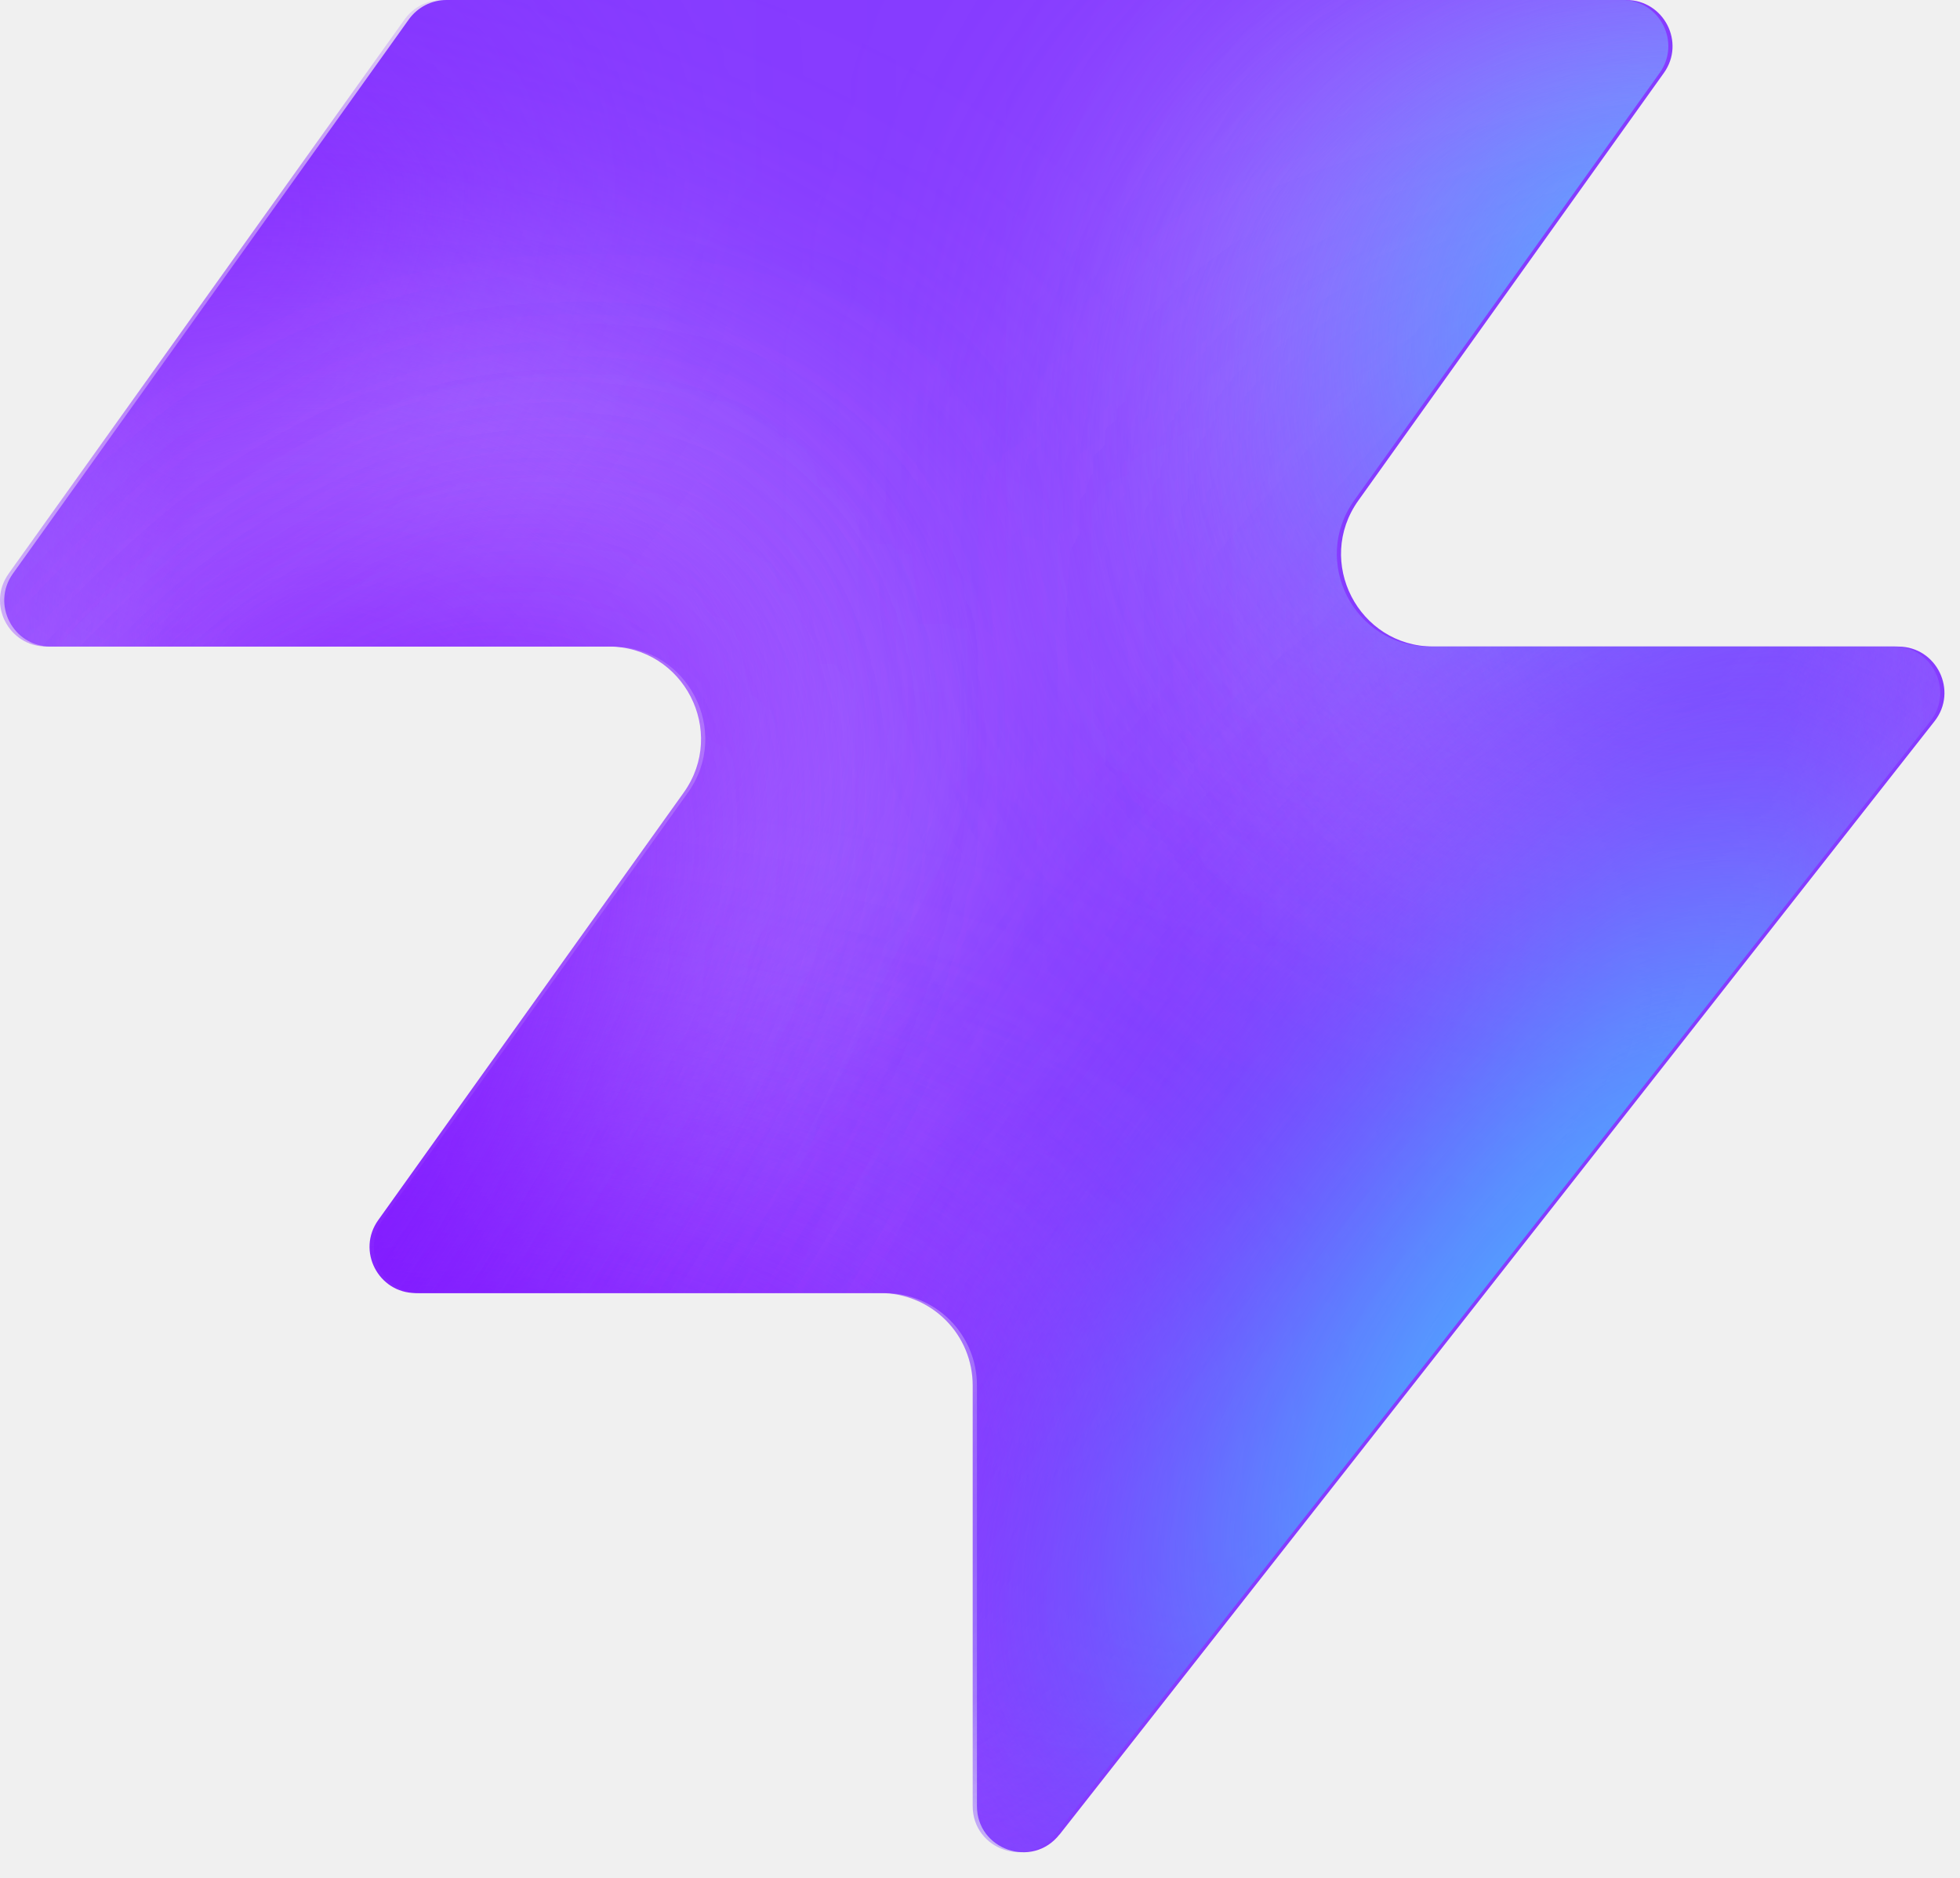
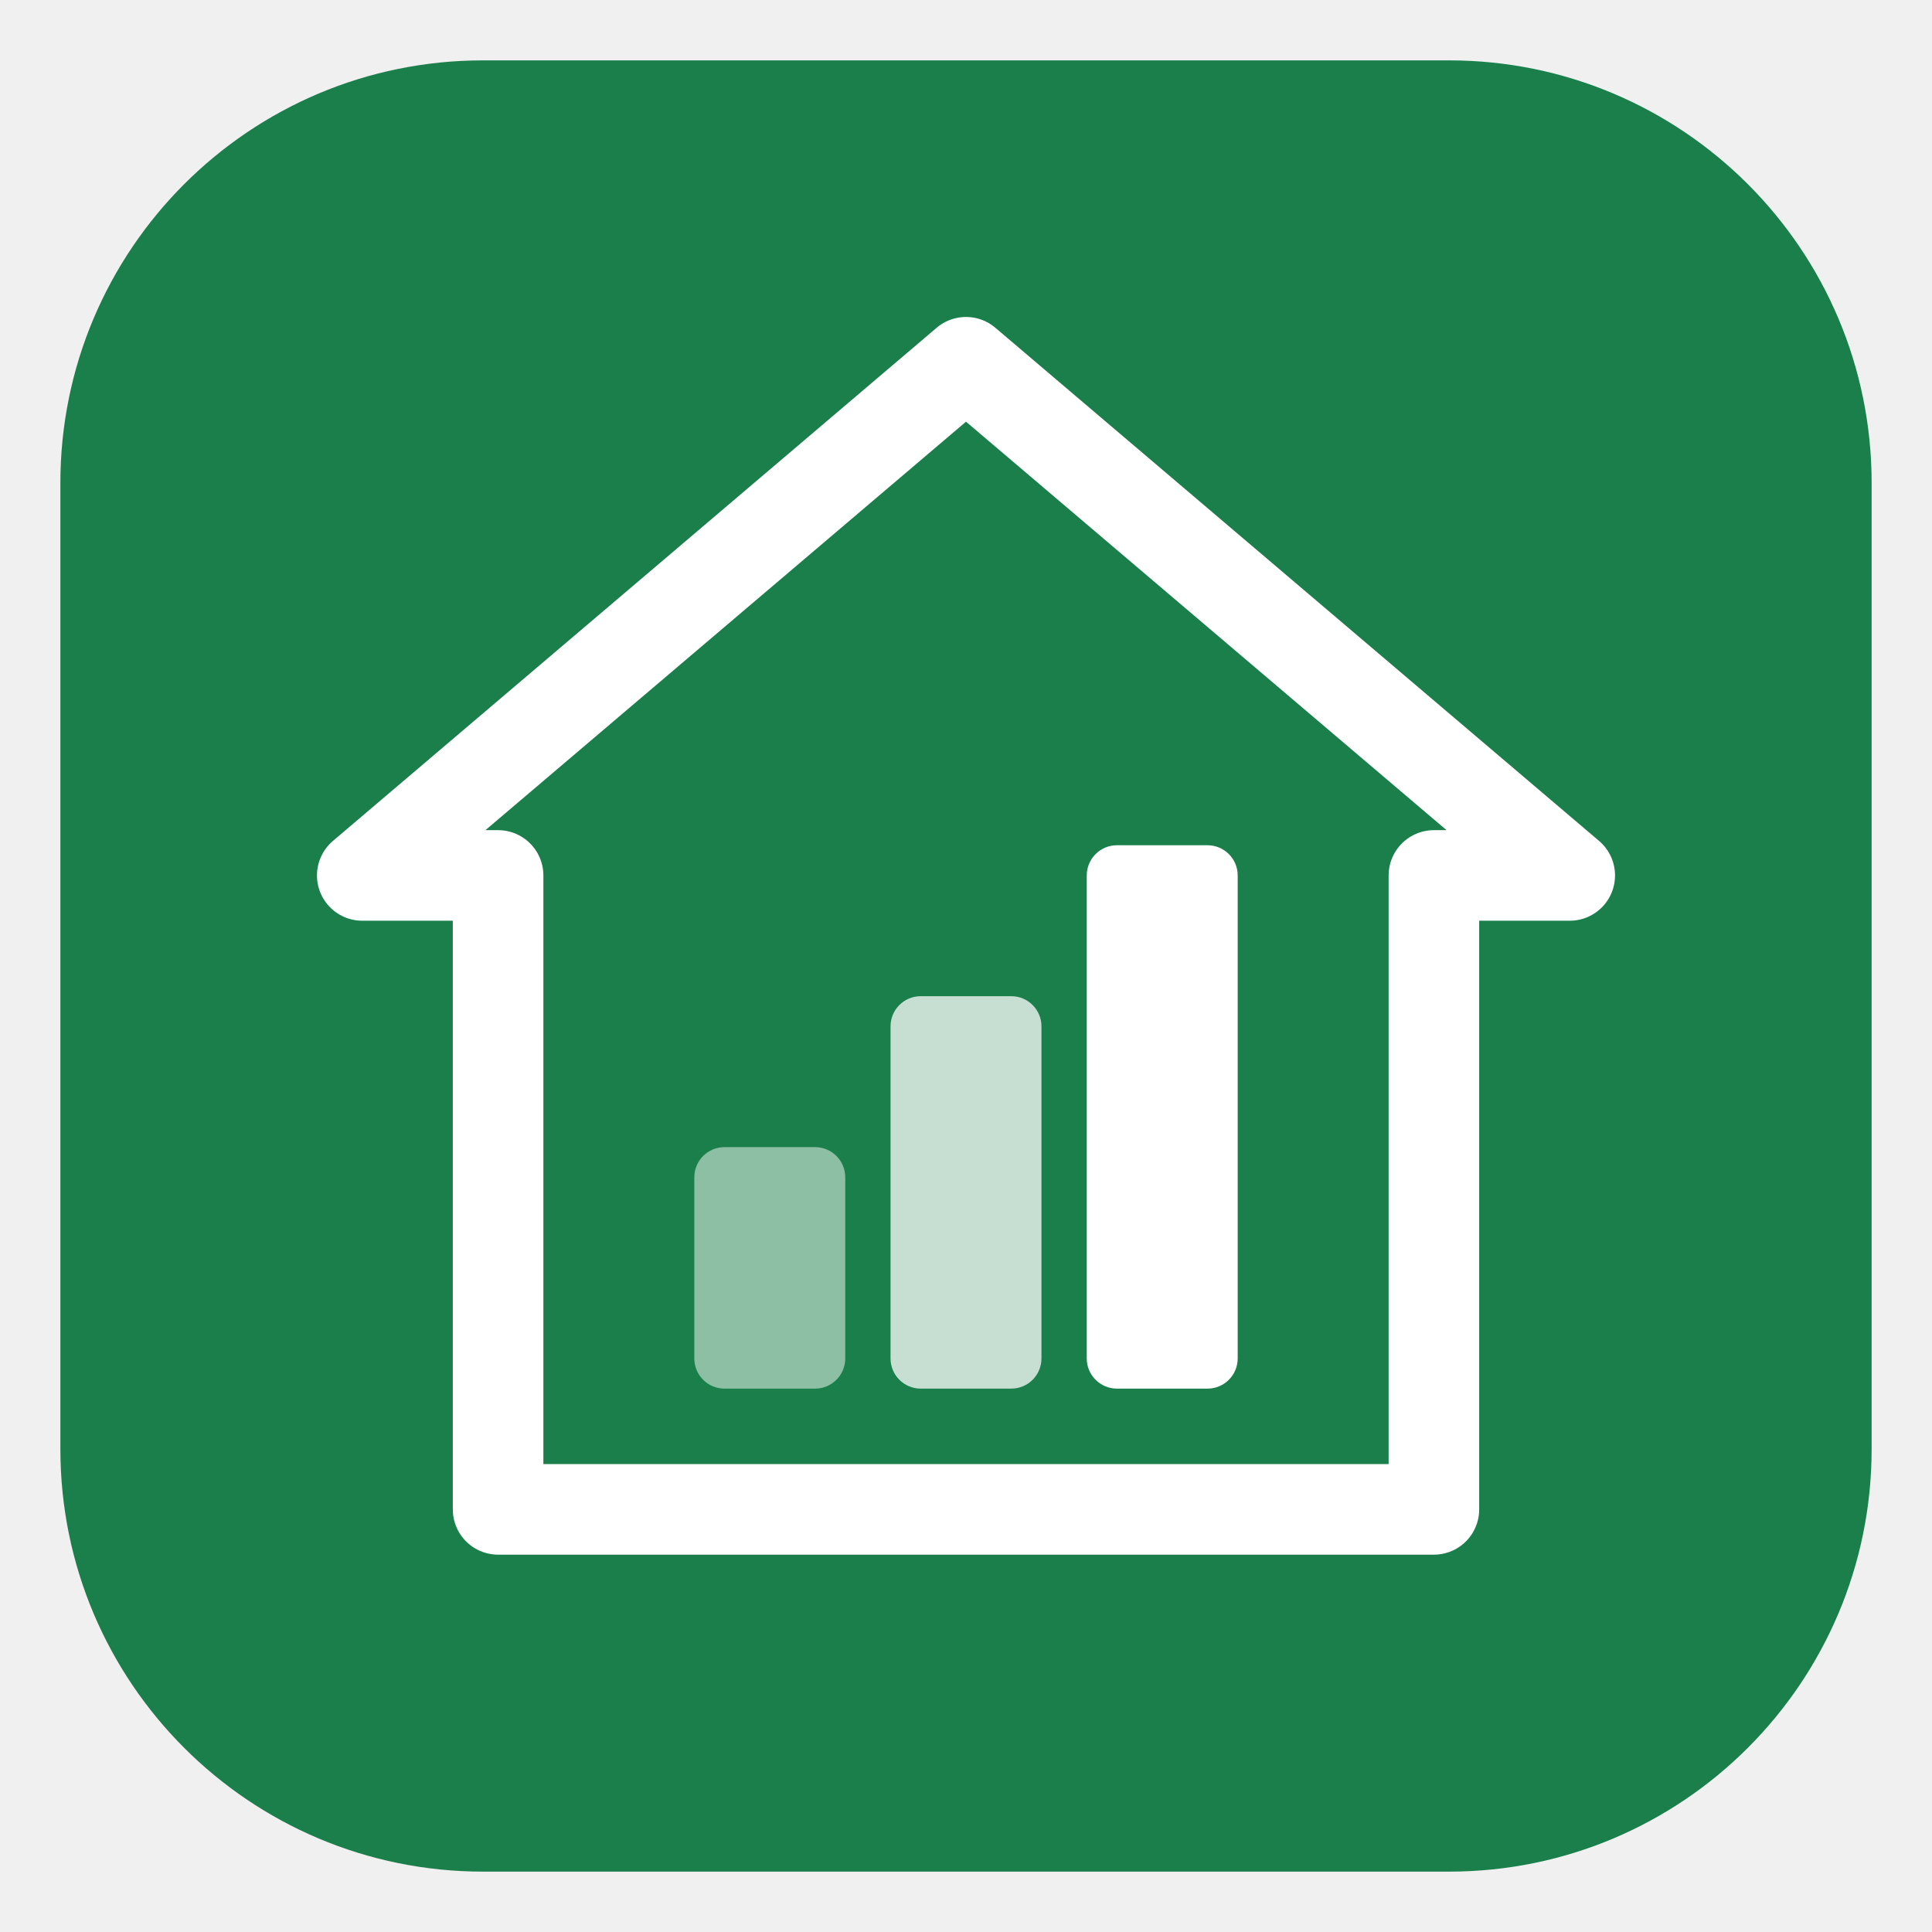
- <svg xmlns="http://www.w3.org/2000/svg" width="48" height="46" fill="none" viewBox="0 0 48 46">
-   <path fill="#863bff" d="M25.946 44.938c-.664.845-2.021.375-2.021-.698V33.937a2.26 2.26 0 0 0-2.262-2.262H10.287c-.92 0-1.456-1.04-.92-1.788l7.48-10.471c1.07-1.497 0-3.578-1.842-3.578H1.237c-.92 0-1.456-1.04-.92-1.788L10.013.474c.214-.297.556-.474.92-.474h28.894c.92 0 1.456 1.04.92 1.788l-7.48 10.471c-1.07 1.498 0 3.579 1.842 3.579h11.377c.943 0 1.473 1.088.89 1.83L25.947 44.94z" style="fill:#863bff;fill:color(display-p3 .525 .23 1);fill-opacity:1" />
-   <mask id="a" width="48" height="46" x="0" y="0" maskUnits="userSpaceOnUse" style="mask-type:alpha">
-     <path fill="#000" d="M25.842 44.938c-.664.844-2.021.375-2.021-.698V33.937a2.26 2.26 0 0 0-2.262-2.262H10.183c-.92 0-1.456-1.04-.92-1.788l7.48-10.471c1.07-1.498 0-3.579-1.842-3.579H1.133c-.92 0-1.456-1.04-.92-1.787L9.91.473c.214-.297.556-.474.92-.474h28.894c.92 0 1.456 1.04.92 1.788l-7.48 10.471c-1.07 1.498 0 3.578 1.842 3.578h11.377c.943 0 1.473 1.088.89 1.832L25.843 44.94z" style="fill:#000;fill-opacity:1" />
-   </mask>
-   <g mask="url(#a)">
-     <g filter="url(#b)">
-       <ellipse cx="5.508" cy="14.704" fill="#ede6ff" rx="5.508" ry="14.704" style="fill:#ede6ff;fill:color(display-p3 .927 .903 1);fill-opacity:1" transform="matrix(.00324 1 1 -.00324 -4.47 31.516)" />
-     </g>
-     <g filter="url(#c)">
-       <ellipse cx="10.399" cy="29.851" fill="#ede6ff" rx="10.399" ry="29.851" style="fill:#ede6ff;fill:color(display-p3 .927 .903 1);fill-opacity:1" transform="matrix(.00324 1 1 -.00324 -39.328 7.883)" />
-     </g>
-     <g filter="url(#d)">
-       <ellipse cx="5.508" cy="30.487" fill="#7e14ff" rx="5.508" ry="30.487" style="fill:#7e14ff;fill:color(display-p3 .492 .077 1);fill-opacity:1" transform="rotate(89.814 -25.913 -14.639)scale(1 -1)" />
-     </g>
-     <g filter="url(#e)">
-       <ellipse cx="5.508" cy="30.599" fill="#7e14ff" rx="5.508" ry="30.599" style="fill:#7e14ff;fill:color(display-p3 .492 .077 1);fill-opacity:1" transform="rotate(89.814 -32.644 -3.334)scale(1 -1)" />
-     </g>
-     <g filter="url(#f)">
-       <ellipse cx="5.508" cy="30.599" fill="#7e14ff" rx="5.508" ry="30.599" style="fill:#7e14ff;fill:color(display-p3 .492 .077 1);fill-opacity:1" transform="matrix(.00324 1 1 -.00324 -34.34 30.47)" />
-     </g>
-     <g filter="url(#g)">
-       <ellipse cx="14.072" cy="22.078" fill="#ede6ff" rx="14.072" ry="22.078" style="fill:#ede6ff;fill:color(display-p3 .927 .903 1);fill-opacity:1" transform="rotate(93.35 24.506 48.493)scale(-1 1)" />
-     </g>
-     <g filter="url(#h)">
-       <ellipse cx="3.47" cy="21.501" fill="#7e14ff" rx="3.47" ry="21.501" style="fill:#7e14ff;fill:color(display-p3 .492 .077 1);fill-opacity:1" transform="rotate(89.009 28.708 47.59)scale(-1 1)" />
-     </g>
-     <g filter="url(#i)">
-       <ellipse cx="3.47" cy="21.501" fill="#7e14ff" rx="3.47" ry="21.501" style="fill:#7e14ff;fill:color(display-p3 .492 .077 1);fill-opacity:1" transform="rotate(89.009 28.708 47.59)scale(-1 1)" />
-     </g>
-     <g filter="url(#j)">
-       <ellipse cx=".387" cy="8.972" fill="#7e14ff" rx="4.407" ry="29.108" style="fill:#7e14ff;fill:color(display-p3 .492 .077 1);fill-opacity:1" transform="rotate(39.51 .387 8.972)" />
-     </g>
-     <g filter="url(#k)">
-       <ellipse cx="47.523" cy="-6.092" fill="#7e14ff" rx="4.407" ry="29.108" style="fill:#7e14ff;fill:color(display-p3 .492 .077 1);fill-opacity:1" transform="rotate(37.892 47.523 -6.092)" />
-     </g>
-     <g filter="url(#l)">
-       <ellipse cx="41.412" cy="6.333" fill="#47bfff" rx="5.971" ry="9.665" style="fill:#47bfff;fill:color(display-p3 .28 .748 1);fill-opacity:1" transform="rotate(37.892 41.412 6.333)" />
-     </g>
-     <g filter="url(#m)">
-       <ellipse cx="-1.879" cy="38.332" fill="#7e14ff" rx="4.407" ry="29.108" style="fill:#7e14ff;fill:color(display-p3 .492 .077 1);fill-opacity:1" transform="rotate(37.892 -1.88 38.332)" />
-     </g>
-     <g filter="url(#n)">
-       <ellipse cx="-1.879" cy="38.332" fill="#7e14ff" rx="4.407" ry="29.108" style="fill:#7e14ff;fill:color(display-p3 .492 .077 1);fill-opacity:1" transform="rotate(37.892 -1.88 38.332)" />
-     </g>
-     <g filter="url(#o)">
-       <ellipse cx="35.651" cy="29.907" fill="#7e14ff" rx="4.407" ry="29.108" style="fill:#7e14ff;fill:color(display-p3 .492 .077 1);fill-opacity:1" transform="rotate(37.892 35.651 29.907)" />
-     </g>
-     <g filter="url(#p)">
-       <ellipse cx="38.418" cy="32.4" fill="#47bfff" rx="5.971" ry="15.297" style="fill:#47bfff;fill:color(display-p3 .28 .748 1);fill-opacity:1" transform="rotate(37.892 38.418 32.4)" />
-     </g>
-   </g>
-   <defs>
-     <filter id="b" width="60.045" height="41.654" x="-19.77" y="16.149" color-interpolation-filters="sRGB" filterUnits="userSpaceOnUse">
-       <feFlood flood-opacity="0" result="BackgroundImageFix" />
-       <feBlend in="SourceGraphic" in2="BackgroundImageFix" result="shape" />
-       <feGaussianBlur result="effect1_foregroundBlur_2002_17158" stdDeviation="7.659" />
-     </filter>
-     <filter id="c" width="90.34" height="51.437" x="-54.613" y="-7.533" color-interpolation-filters="sRGB" filterUnits="userSpaceOnUse">
-       <feFlood flood-opacity="0" result="BackgroundImageFix" />
-       <feBlend in="SourceGraphic" in2="BackgroundImageFix" result="shape" />
-       <feGaussianBlur result="effect1_foregroundBlur_2002_17158" stdDeviation="7.659" />
-     </filter>
-     <filter id="d" width="79.355" height="29.4" x="-49.64" y="2.03" color-interpolation-filters="sRGB" filterUnits="userSpaceOnUse">
-       <feFlood flood-opacity="0" result="BackgroundImageFix" />
-       <feBlend in="SourceGraphic" in2="BackgroundImageFix" result="shape" />
-       <feGaussianBlur result="effect1_foregroundBlur_2002_17158" stdDeviation="4.596" />
-     </filter>
-     <filter id="e" width="79.579" height="29.4" x="-45.045" y="20.029" color-interpolation-filters="sRGB" filterUnits="userSpaceOnUse">
-       <feFlood flood-opacity="0" result="BackgroundImageFix" />
-       <feBlend in="SourceGraphic" in2="BackgroundImageFix" result="shape" />
-       <feGaussianBlur result="effect1_foregroundBlur_2002_17158" stdDeviation="4.596" />
-     </filter>
-     <filter id="f" width="79.579" height="29.4" x="-43.513" y="21.178" color-interpolation-filters="sRGB" filterUnits="userSpaceOnUse">
-       <feFlood flood-opacity="0" result="BackgroundImageFix" />
-       <feBlend in="SourceGraphic" in2="BackgroundImageFix" result="shape" />
-       <feGaussianBlur result="effect1_foregroundBlur_2002_17158" stdDeviation="4.596" />
-     </filter>
-     <filter id="g" width="74.749" height="58.852" x="15.756" y="-17.901" color-interpolation-filters="sRGB" filterUnits="userSpaceOnUse">
-       <feFlood flood-opacity="0" result="BackgroundImageFix" />
-       <feBlend in="SourceGraphic" in2="BackgroundImageFix" result="shape" />
-       <feGaussianBlur result="effect1_foregroundBlur_2002_17158" stdDeviation="7.659" />
-     </filter>
-     <filter id="h" width="61.377" height="25.362" x="23.548" y="2.284" color-interpolation-filters="sRGB" filterUnits="userSpaceOnUse">
-       <feFlood flood-opacity="0" result="BackgroundImageFix" />
-       <feBlend in="SourceGraphic" in2="BackgroundImageFix" result="shape" />
-       <feGaussianBlur result="effect1_foregroundBlur_2002_17158" stdDeviation="4.596" />
-     </filter>
-     <filter id="i" width="61.377" height="25.362" x="23.548" y="2.284" color-interpolation-filters="sRGB" filterUnits="userSpaceOnUse">
-       <feFlood flood-opacity="0" result="BackgroundImageFix" />
-       <feBlend in="SourceGraphic" in2="BackgroundImageFix" result="shape" />
-       <feGaussianBlur result="effect1_foregroundBlur_2002_17158" stdDeviation="4.596" />
-     </filter>
-     <filter id="j" width="56.045" height="63.649" x="-27.636" y="-22.853" color-interpolation-filters="sRGB" filterUnits="userSpaceOnUse">
-       <feFlood flood-opacity="0" result="BackgroundImageFix" />
-       <feBlend in="SourceGraphic" in2="BackgroundImageFix" result="shape" />
-       <feGaussianBlur result="effect1_foregroundBlur_2002_17158" stdDeviation="4.596" />
-     </filter>
-     <filter id="k" width="54.814" height="64.646" x="20.116" y="-38.415" color-interpolation-filters="sRGB" filterUnits="userSpaceOnUse">
-       <feFlood flood-opacity="0" result="BackgroundImageFix" />
-       <feBlend in="SourceGraphic" in2="BackgroundImageFix" result="shape" />
-       <feGaussianBlur result="effect1_foregroundBlur_2002_17158" stdDeviation="4.596" />
-     </filter>
-     <filter id="l" width="33.541" height="35.313" x="24.641" y="-11.323" color-interpolation-filters="sRGB" filterUnits="userSpaceOnUse">
-       <feFlood flood-opacity="0" result="BackgroundImageFix" />
-       <feBlend in="SourceGraphic" in2="BackgroundImageFix" result="shape" />
-       <feGaussianBlur result="effect1_foregroundBlur_2002_17158" stdDeviation="4.596" />
-     </filter>
-     <filter id="m" width="54.814" height="64.646" x="-29.286" y="6.009" color-interpolation-filters="sRGB" filterUnits="userSpaceOnUse">
-       <feFlood flood-opacity="0" result="BackgroundImageFix" />
-       <feBlend in="SourceGraphic" in2="BackgroundImageFix" result="shape" />
-       <feGaussianBlur result="effect1_foregroundBlur_2002_17158" stdDeviation="4.596" />
-     </filter>
-     <filter id="n" width="54.814" height="64.646" x="-29.286" y="6.009" color-interpolation-filters="sRGB" filterUnits="userSpaceOnUse">
-       <feFlood flood-opacity="0" result="BackgroundImageFix" />
-       <feBlend in="SourceGraphic" in2="BackgroundImageFix" result="shape" />
-       <feGaussianBlur result="effect1_foregroundBlur_2002_17158" stdDeviation="4.596" />
-     </filter>
-     <filter id="o" width="54.814" height="64.646" x="8.244" y="-2.416" color-interpolation-filters="sRGB" filterUnits="userSpaceOnUse">
-       <feFlood flood-opacity="0" result="BackgroundImageFix" />
-       <feBlend in="SourceGraphic" in2="BackgroundImageFix" result="shape" />
-       <feGaussianBlur result="effect1_foregroundBlur_2002_17158" stdDeviation="4.596" />
-     </filter>
-     <filter id="p" width="39.409" height="43.623" x="18.713" y="10.588" color-interpolation-filters="sRGB" filterUnits="userSpaceOnUse">
-       <feFlood flood-opacity="0" result="BackgroundImageFix" />
-       <feBlend in="SourceGraphic" in2="BackgroundImageFix" result="shape" />
-       <feGaussianBlur result="effect1_foregroundBlur_2002_17158" stdDeviation="4.596" />
-     </filter>
-   </defs>
+ <svg xmlns="http://www.w3.org/2000/svg" viewBox="0 0 64 64">
+   <rect x="2" y="2" width="60" height="60" rx="14" fill="#1a7f4b" />
+   <path d="M32 12 L52 29 L47.5 29 L47.5 50 L16.5 50 L16.5 29 L12 29 Z" fill="none" stroke="#ffffff" stroke-width="3" stroke-linejoin="round" />
+   <rect x="23" y="38" width="5" height="8" rx="1" fill="#ffffff" opacity="0.5" />
+   <rect x="29.5" y="33" width="5" height="13" rx="1" fill="#ffffff" opacity="0.75" />
+   <rect x="36" y="28" width="5" height="18" rx="1" fill="#ffffff" />
</svg>
